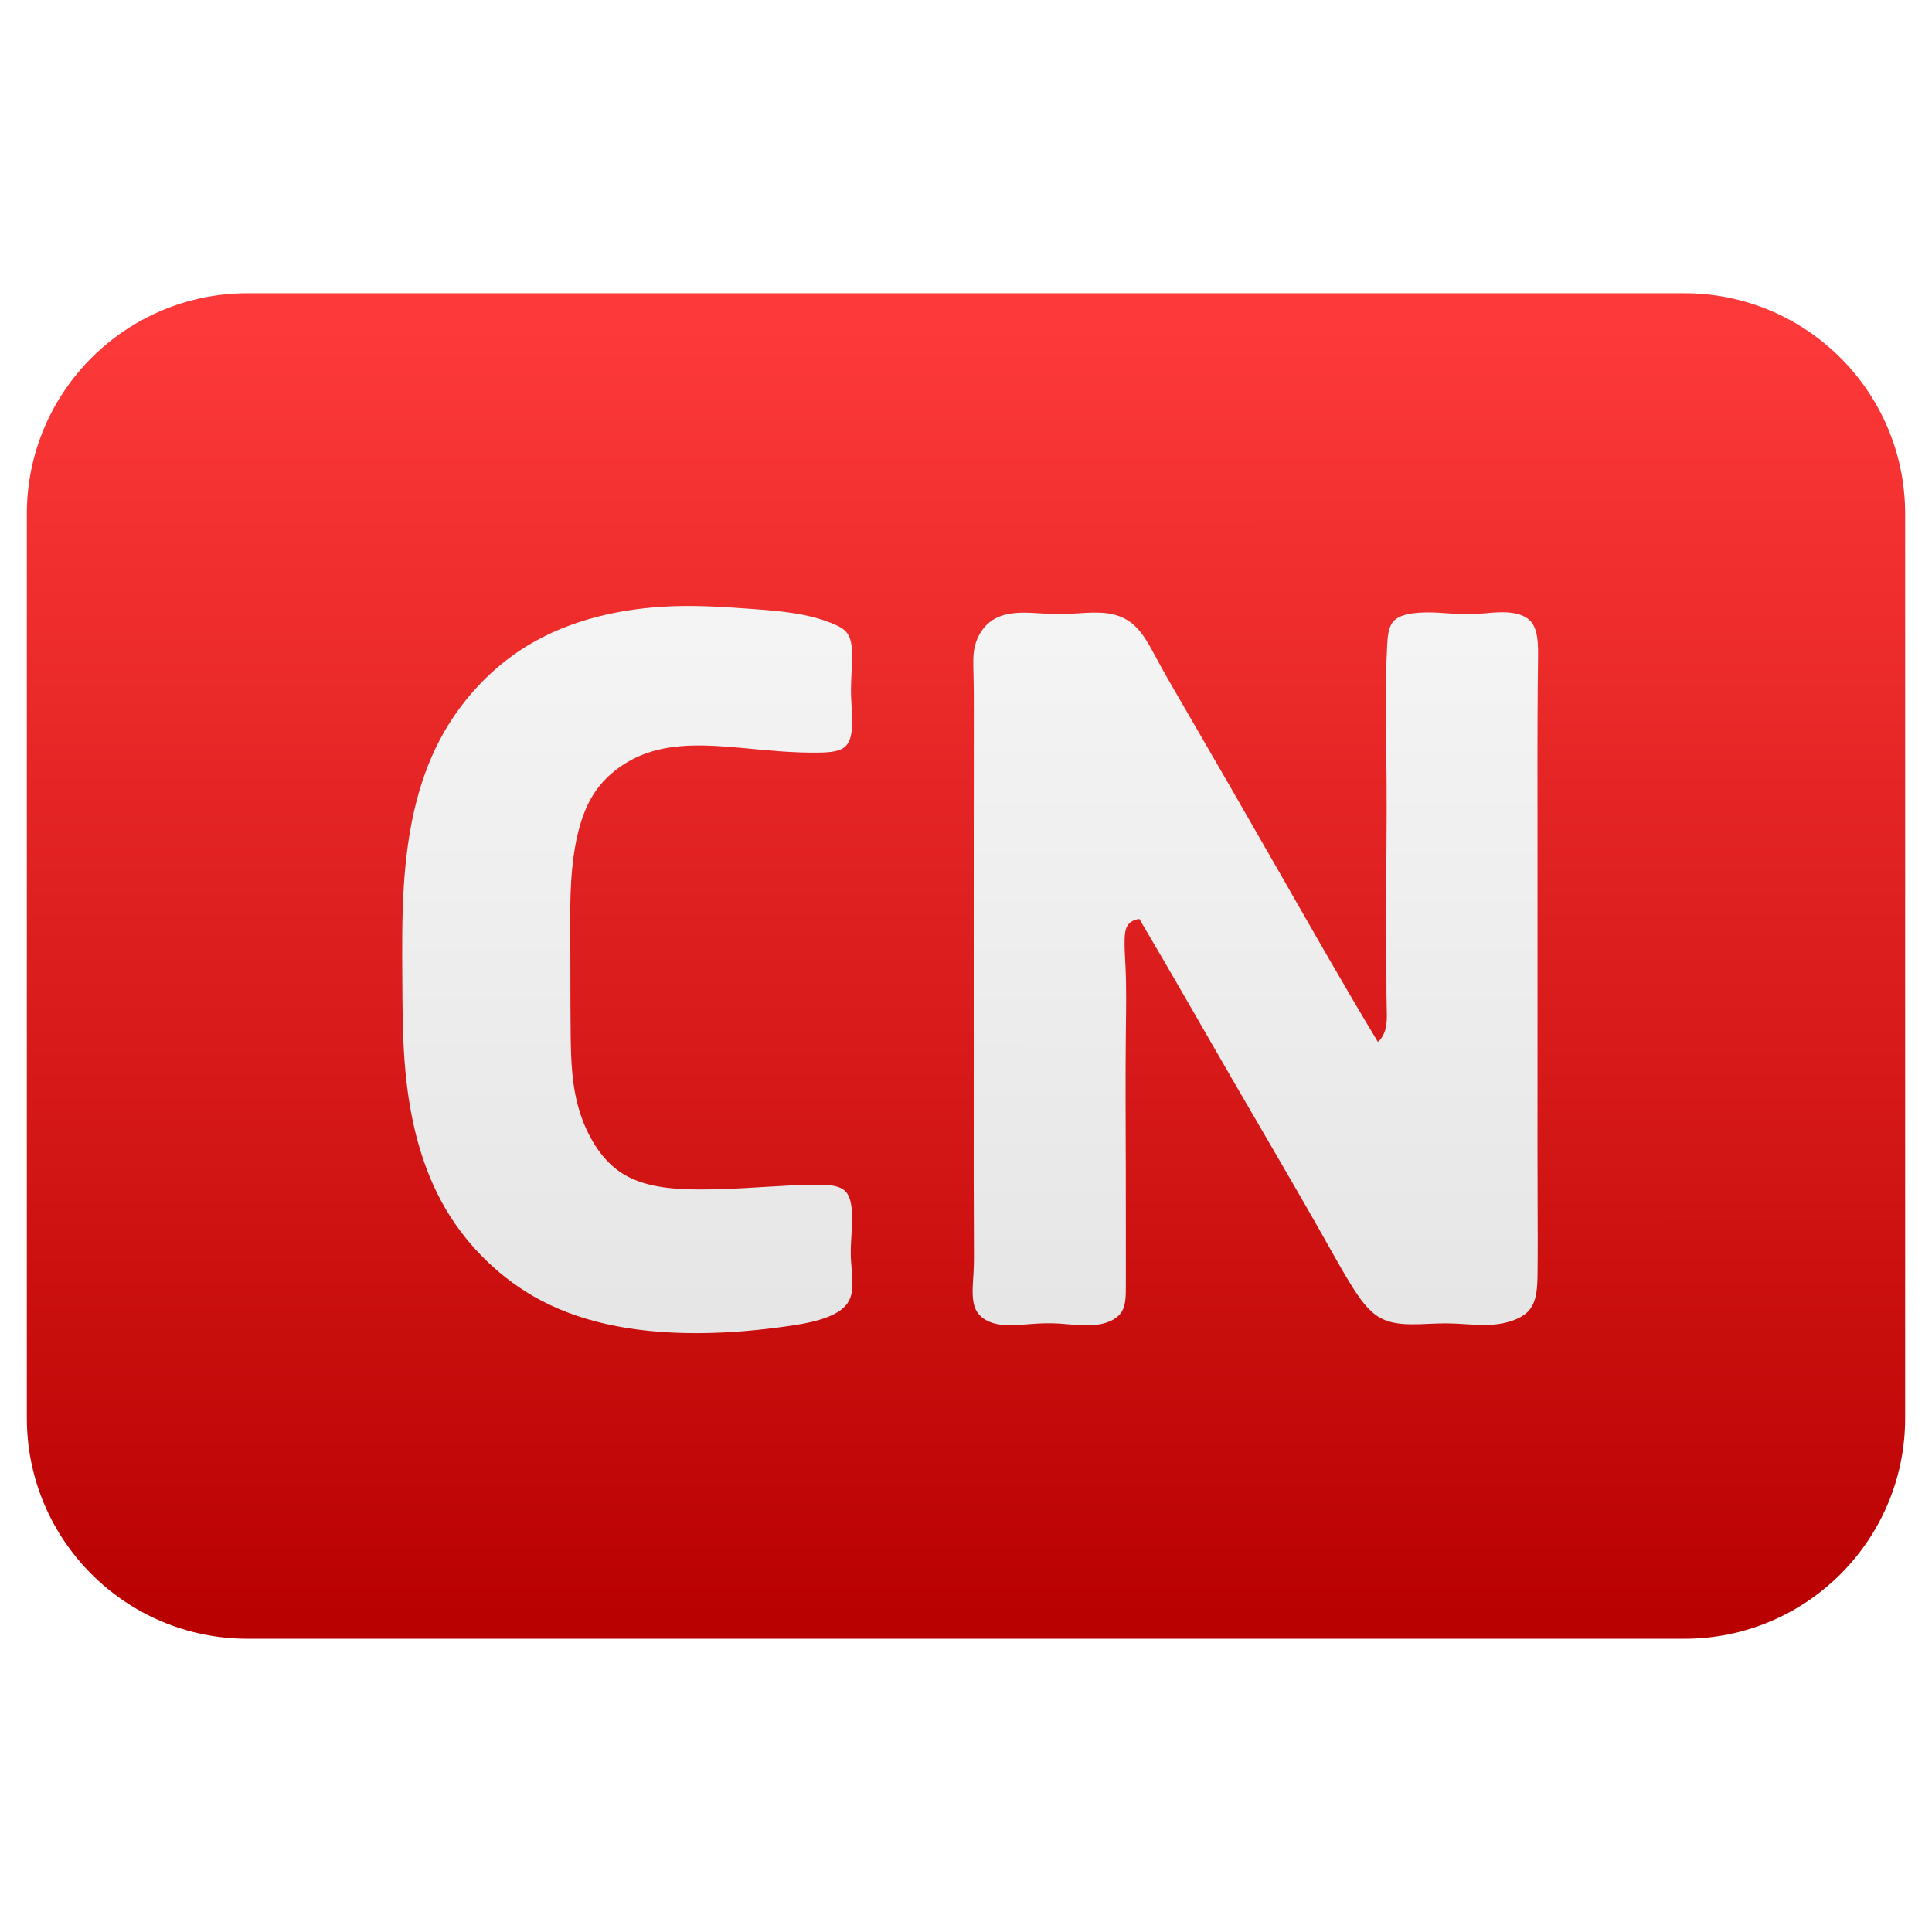
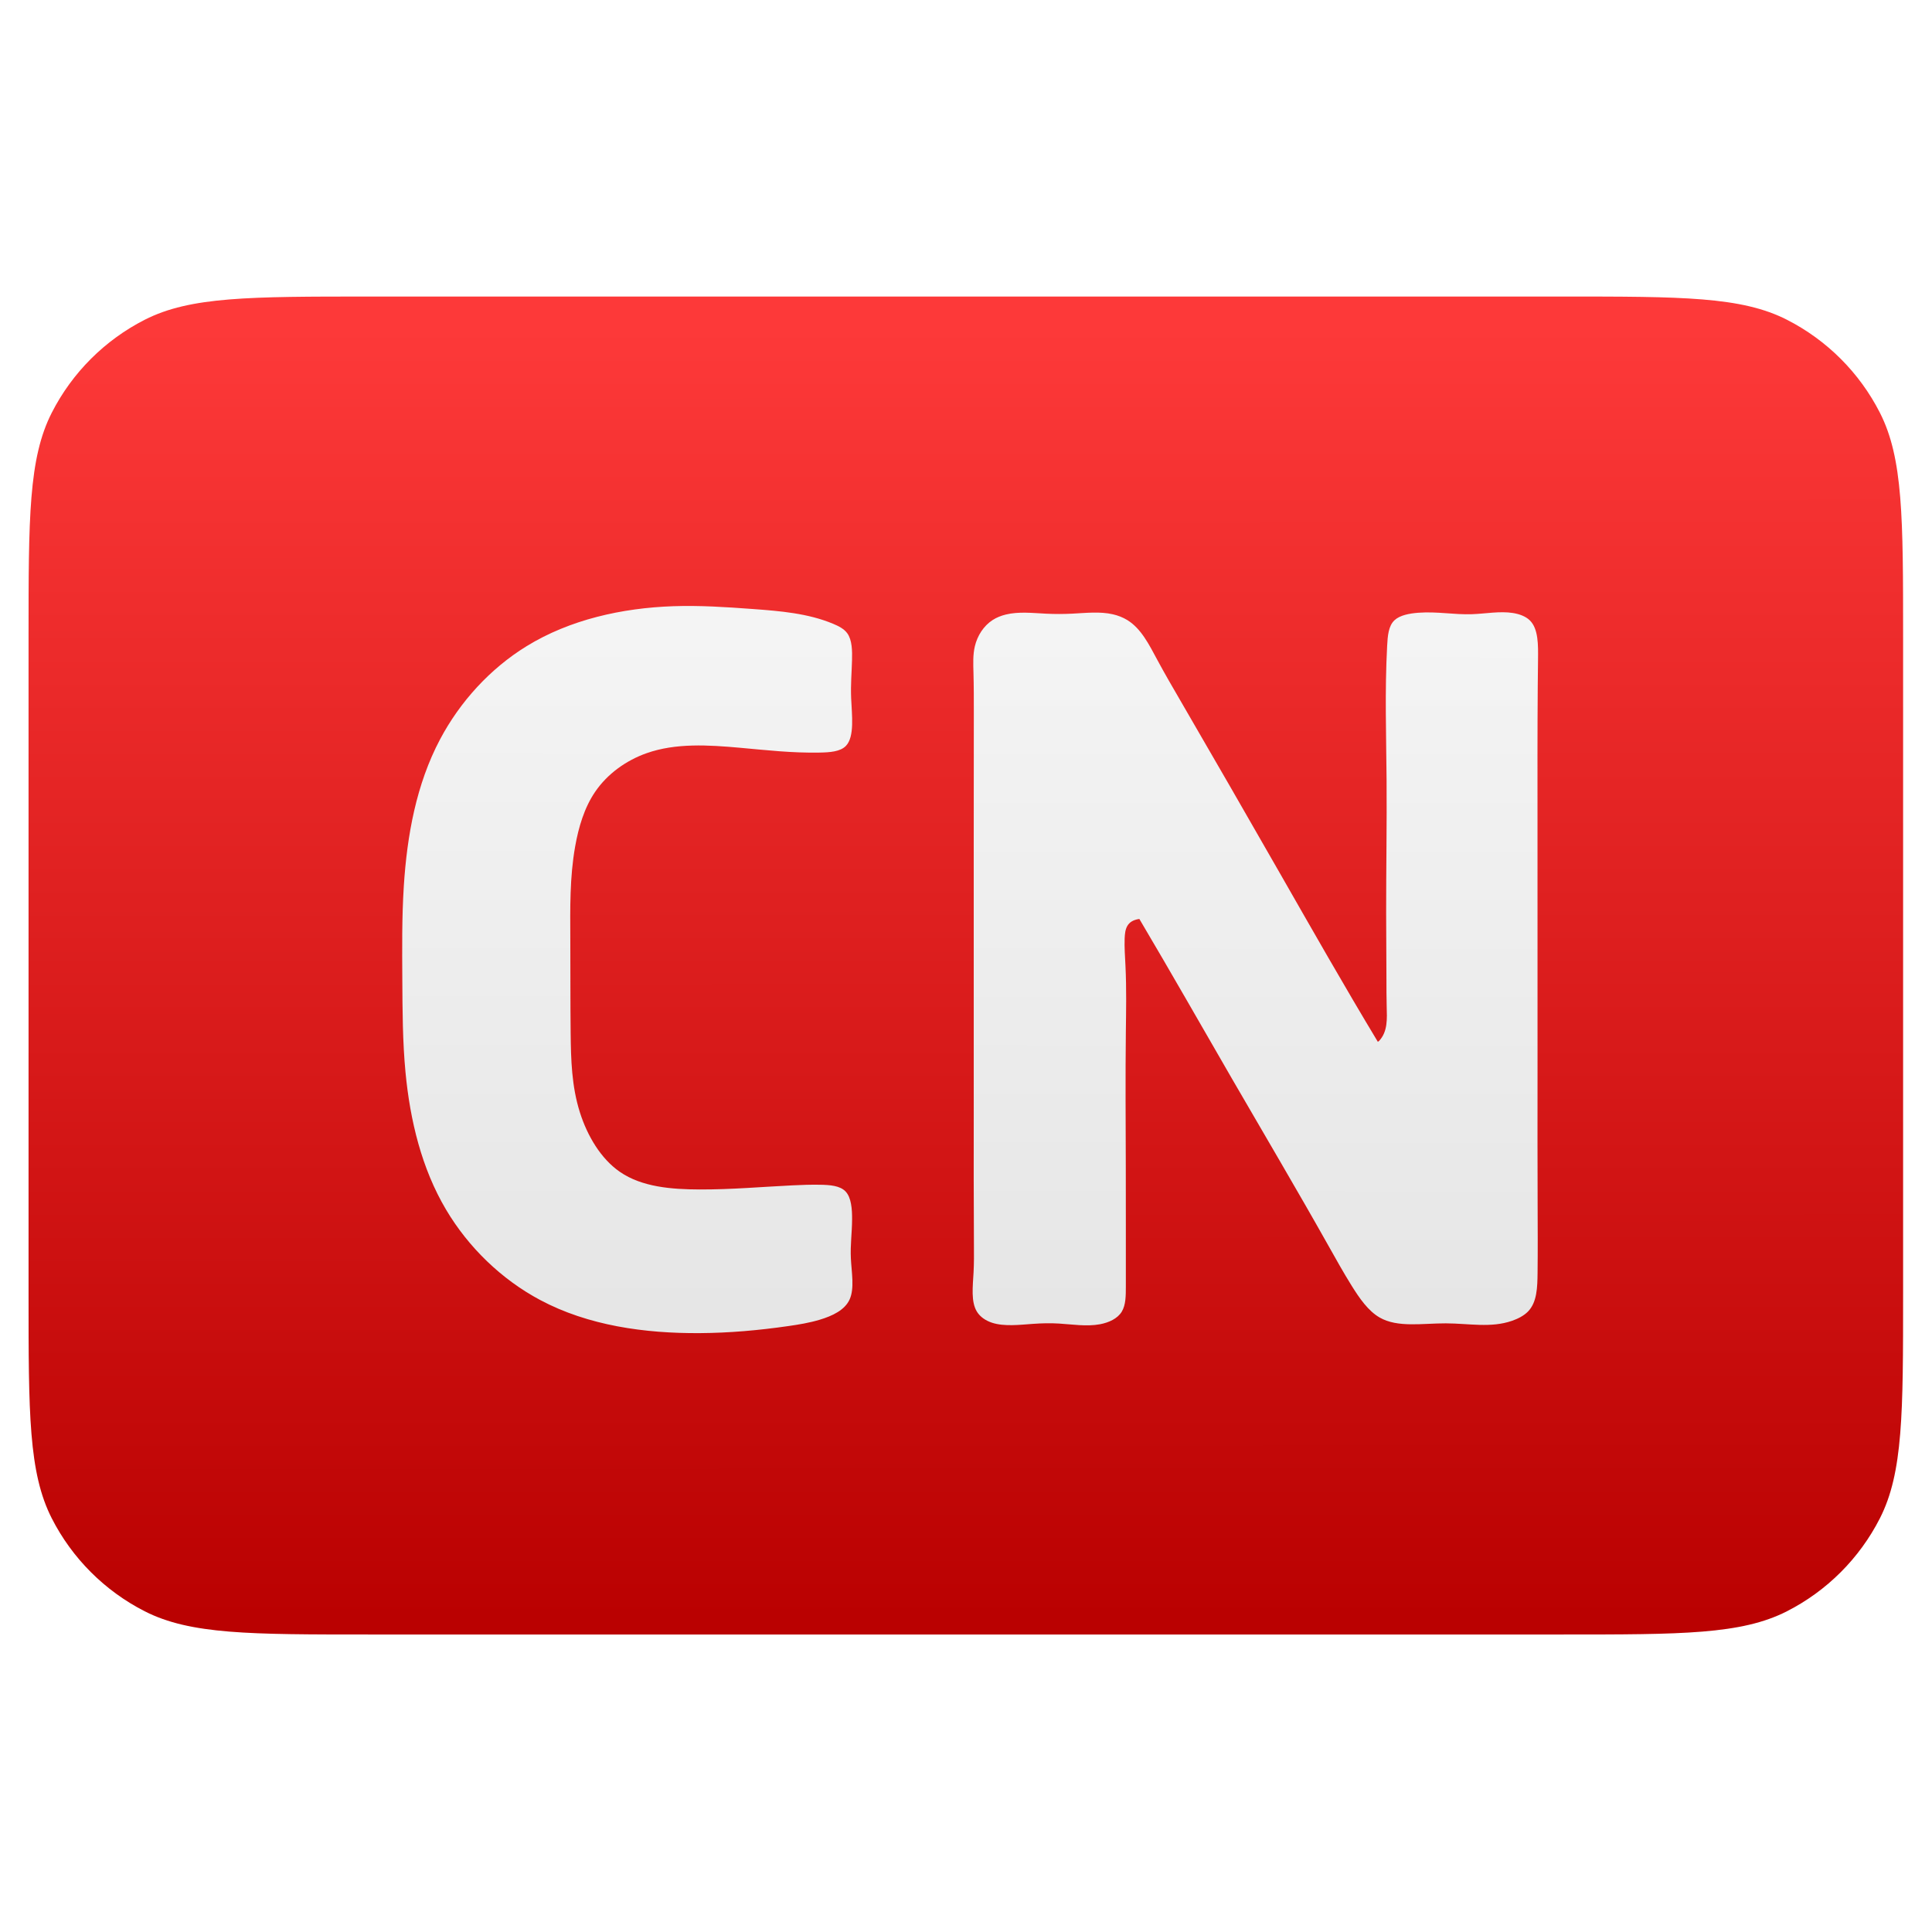
<svg xmlns="http://www.w3.org/2000/svg" width="144" height="144" viewBox="0 0 144 144">
  <defs>
-     <linearGradient id="cn-badge" gradientUnits="userSpaceOnUse" x1="72.007" y1="120.508" x2="71.993" y2="23.491">
+     <linearGradient id="cn-badge" gradientUnits="userSpaceOnUse" x1="72.007" y1="120.508" x2="71.993" y2="23.491" gradientTransform="matrix(1.001418 0 0 1.001418 0.1985816 0.1985816)">
      <stop offset="0" stop-color="#BA0101" />
      <stop offset="0.143" stop-color="#C30909" />
      <stop offset="0.286" stop-color="#CD1111" />
      <stop offset="0.429" stop-color="#D71919" />
      <stop offset="0.571" stop-color="#E02121" />
      <stop offset="0.714" stop-color="#EA2929" />
      <stop offset="0.857" stop-color="#F43131" />
      <stop offset="1" stop-color="#FD3939" />
    </linearGradient>
    <linearGradient id="cn-letters" gradientUnits="userSpaceOnUse" x1="72.017" y1="46.473" x2="71.983" y2="97.516">
      <stop offset="0" stop-color="#F4F4F4" />
      <stop offset="0.143" stop-color="#F2F2F2" />
      <stop offset="0.286" stop-color="#F0F0F0" />
      <stop offset="0.429" stop-color="#EEEEEE" />
      <stop offset="0.571" stop-color="#ECECEC" />
      <stop offset="0.714" stop-color="#EAEAEA" />
      <stop offset="0.857" stop-color="#E8E8E8" />
      <stop offset="1" stop-color="#E6E6E6" />
    </linearGradient>
  </defs>
+   <path d="M 116.645 21.474 c 8.961 0 13.441 0 16.864 1.744 a 16 16 0 0 1 6.992 6.992 c 1.744 3.423 1.744 7.903 1.744 16.864 L 142.245 96.453 c 0 8.961 0 13.441 -1.744 16.864 a 16 16 0 0 1 -6.992 6.992 c -3.423 1.744 -7.903 1.744 -16.864 1.744 L 26.929 122.053 c -8.961 0 -13.441 0 -16.864 -1.744 a 16 16 0 0 1 -6.992 -6.992 c -1.744 -3.423 -1.744 -7.903 -1.744 -16.864 L 1.329 47.075 c 0 -8.961 0 -13.441 1.744 -16.864 a 16 16 0 0 1 6.992 -6.992 c 3.423 -1.744 7.903 -1.744 16.864 -1.744 Z" fill="url(#cn-badge)" transform="matrix(0.9915014 0 0 0.9915014 0.8101983 0.8101983)" />
  <g transform="matrix(0.9929078 0 0 0.9929078 1.007092 1.007092)">
-     <rect x="1" y="21" width="141" height="101" rx="16.564" fill="url(#cn-badge)" />
    <path d="M49.514 44.492C51.512 44.423 53.482 44.554 55.493 44.702C57.545 44.853 59.638 45.022 61.529 45.813C61.94 45.985 62.342 46.187 62.586 46.521C62.956 47.029 62.962 47.843 62.944 48.539C62.917 49.569 62.836 50.341 62.879 51.404C62.93 52.648 63.151 54.29 62.485 54.977C62.062 55.414 61.279 55.464 60.515 55.479C58.453 55.518 56.532 55.298 54.522 55.117C52.179 54.907 49.716 54.751 47.53 55.523C45.984 56.068 44.577 57.078 43.658 58.429C42.847 59.621 42.416 61.079 42.16 62.53C41.75 64.849 41.786 67.15 41.797 69.487C41.809 71.82 41.796 74.188 41.822 76.515C41.844 78.538 41.896 80.53 42.517 82.489C43.071 84.238 44.08 85.961 45.518 86.953C47.174 88.096 49.4 88.269 51.519 88.275C53.892 88.282 56.131 88.08 58.477 87.966C59.148 87.934 59.827 87.908 60.531 87.92C61.274 87.932 62.044 87.984 62.463 88.429C62.893 88.885 62.953 89.752 62.949 90.514C62.942 91.57 62.809 92.424 62.858 93.456C62.908 94.488 63.139 95.698 62.767 96.524C62.406 97.328 61.473 97.768 60.52 98.053C59.74 98.287 58.947 98.417 58.157 98.53C55.939 98.85 53.747 99.044 51.519 99.059C47.393 99.086 43.141 98.499 39.527 96.569C36.631 95.024 34.145 92.617 32.468 89.787C30.635 86.694 29.77 83.094 29.426 79.486C29.205 77.16 29.2 74.831 29.186 72.501C29.173 70.172 29.15 67.843 29.298 65.509C29.54 61.685 30.24 57.849 32.014 54.496C33.512 51.665 35.776 49.178 38.512 47.495C41.767 45.491 45.691 44.625 49.514 44.492ZM102.5 77.133C103.17 76.429 103.105 75.465 103.079 74.511C103.061 73.835 103.062 73.165 103.061 72.497C103.058 70.826 103.041 69.167 103.039 67.502C103.036 64.173 103.097 60.825 103.071 57.498C103.045 54.17 102.933 50.862 103.114 47.466C103.154 46.722 103.207 45.974 103.668 45.543C104.072 45.166 104.787 45.032 105.464 44.982C106.878 44.877 108.129 45.138 109.486 45.091C110.504 45.055 111.582 44.846 112.558 45.002C113.052 45.081 113.519 45.253 113.831 45.562C114.472 46.196 114.453 47.405 114.44 48.501C114.431 49.204 114.425 49.861 114.419 50.519C114.393 53.813 114.398 57.162 114.401 60.501C114.407 66.846 114.407 73.152 114.403 79.499C114.4 82.839 114.397 86.19 114.41 89.491C114.416 91.142 114.426 92.78 114.406 94.525C114.394 95.614 114.369 96.745 113.683 97.442C113.375 97.755 112.932 97.981 112.486 98.135C110.892 98.687 109.263 98.331 107.521 98.325C105.772 98.319 103.909 98.665 102.558 97.891C101.691 97.395 101.035 96.439 100.447 95.497C99.824 94.497 99.278 93.514 98.725 92.53C96.383 88.362 93.911 84.183 91.492 80.006C89.166 75.99 86.887 71.974 84.513 67.968C83.548 68.105 83.435 68.745 83.409 69.446C83.386 70.099 83.437 70.803 83.471 71.492C83.553 73.216 83.518 74.844 83.499 76.495C83.461 79.798 83.486 83.194 83.495 86.512C83.503 89.499 83.498 92.421 83.499 95.537C83.5 96.237 83.5 96.947 83.191 97.452C82.875 97.965 82.239 98.265 81.554 98.393C80.558 98.579 79.459 98.399 78.474 98.34C77.817 98.301 77.21 98.316 76.536 98.363C75.525 98.434 74.363 98.578 73.449 98.277C72.974 98.12 72.566 97.843 72.324 97.455C71.858 96.707 72.012 95.547 72.068 94.492C72.105 93.79 72.1 93.135 72.095 92.477C72.073 89.188 72.079 85.841 72.081 82.501C72.086 75.822 72.078 69.173 72.08 62.502C72.08 59.166 72.084 55.824 72.087 52.504C72.088 51.508 72.089 50.514 72.061 49.5C72.043 48.824 72.011 48.139 72.166 47.493C72.356 46.699 72.826 45.963 73.501 45.528C73.798 45.337 74.135 45.204 74.485 45.118C75.452 44.88 76.517 45.005 77.515 45.053C78.181 45.085 78.817 45.084 79.484 45.05C80.485 45 81.555 44.876 82.521 45.098C82.912 45.187 83.285 45.333 83.615 45.536C84.65 46.174 85.246 47.378 85.861 48.521C86.42 49.56 86.995 50.547 87.57 51.536C90.063 55.825 92.559 60.159 95.038 64.492C97.471 68.745 99.888 72.997 102.415 77.19Z" fill="url(#cn-letters)" fill-rule="evenodd" />
  </g>
</svg>
